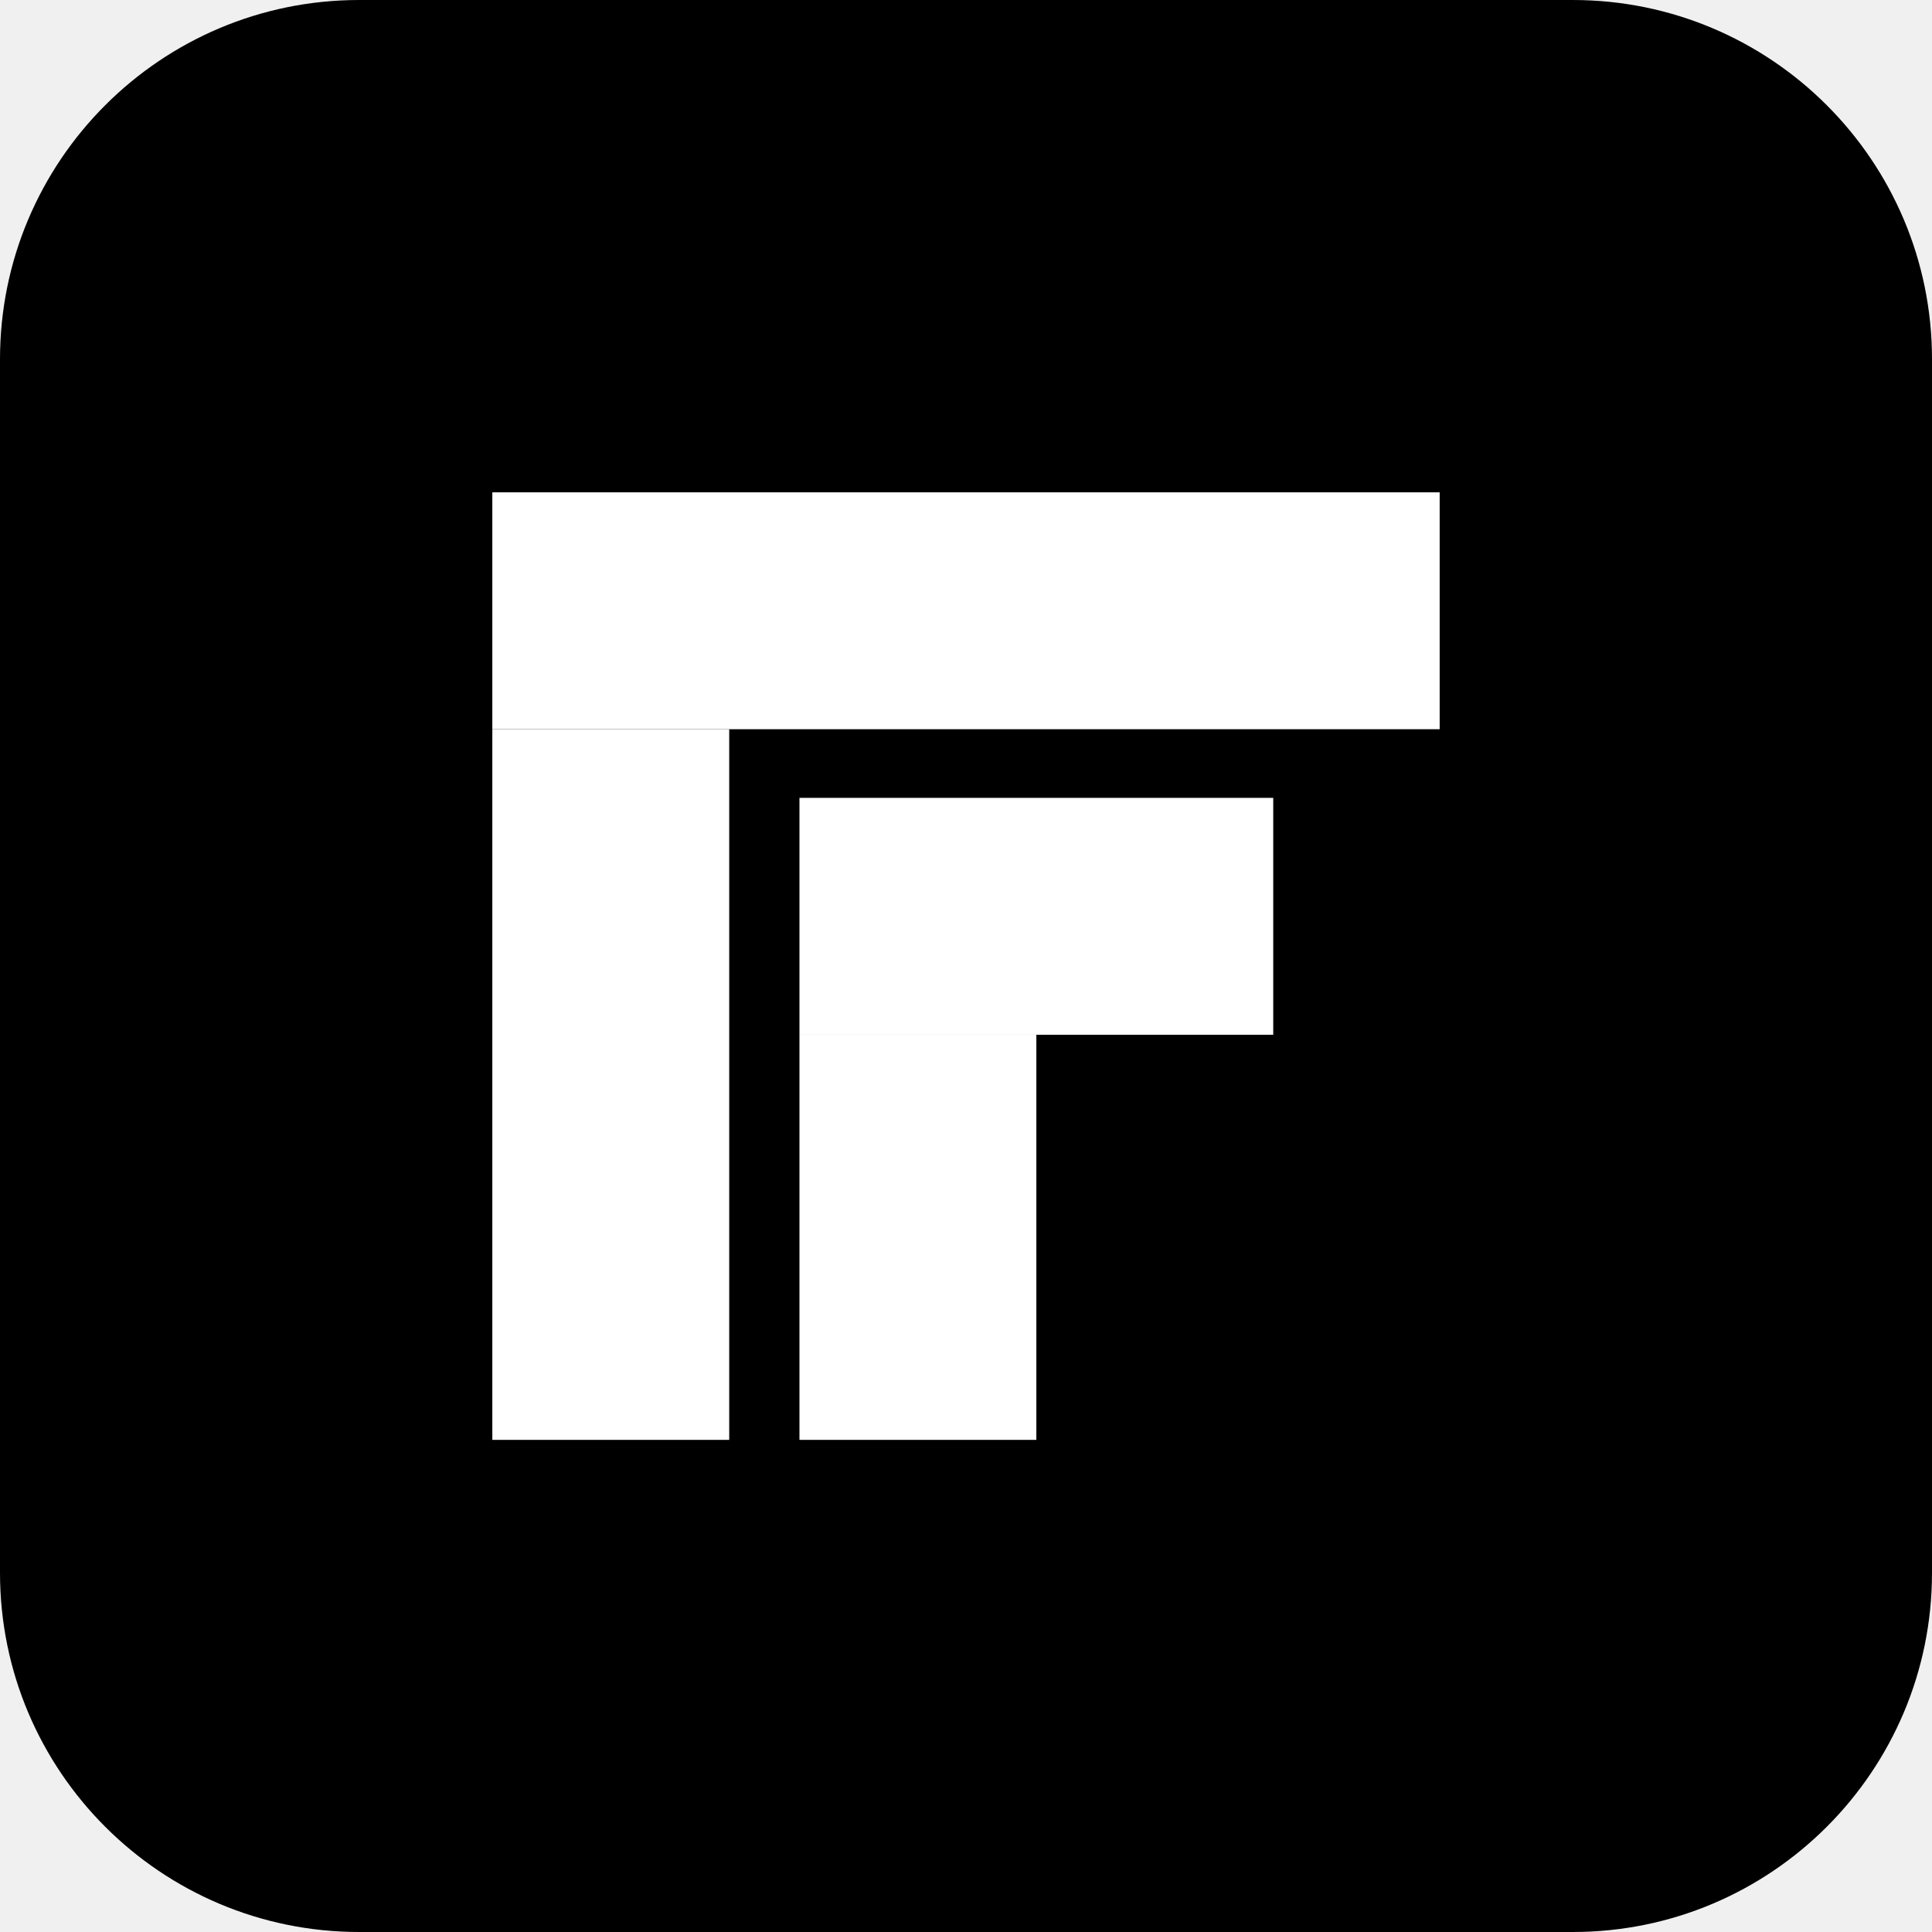
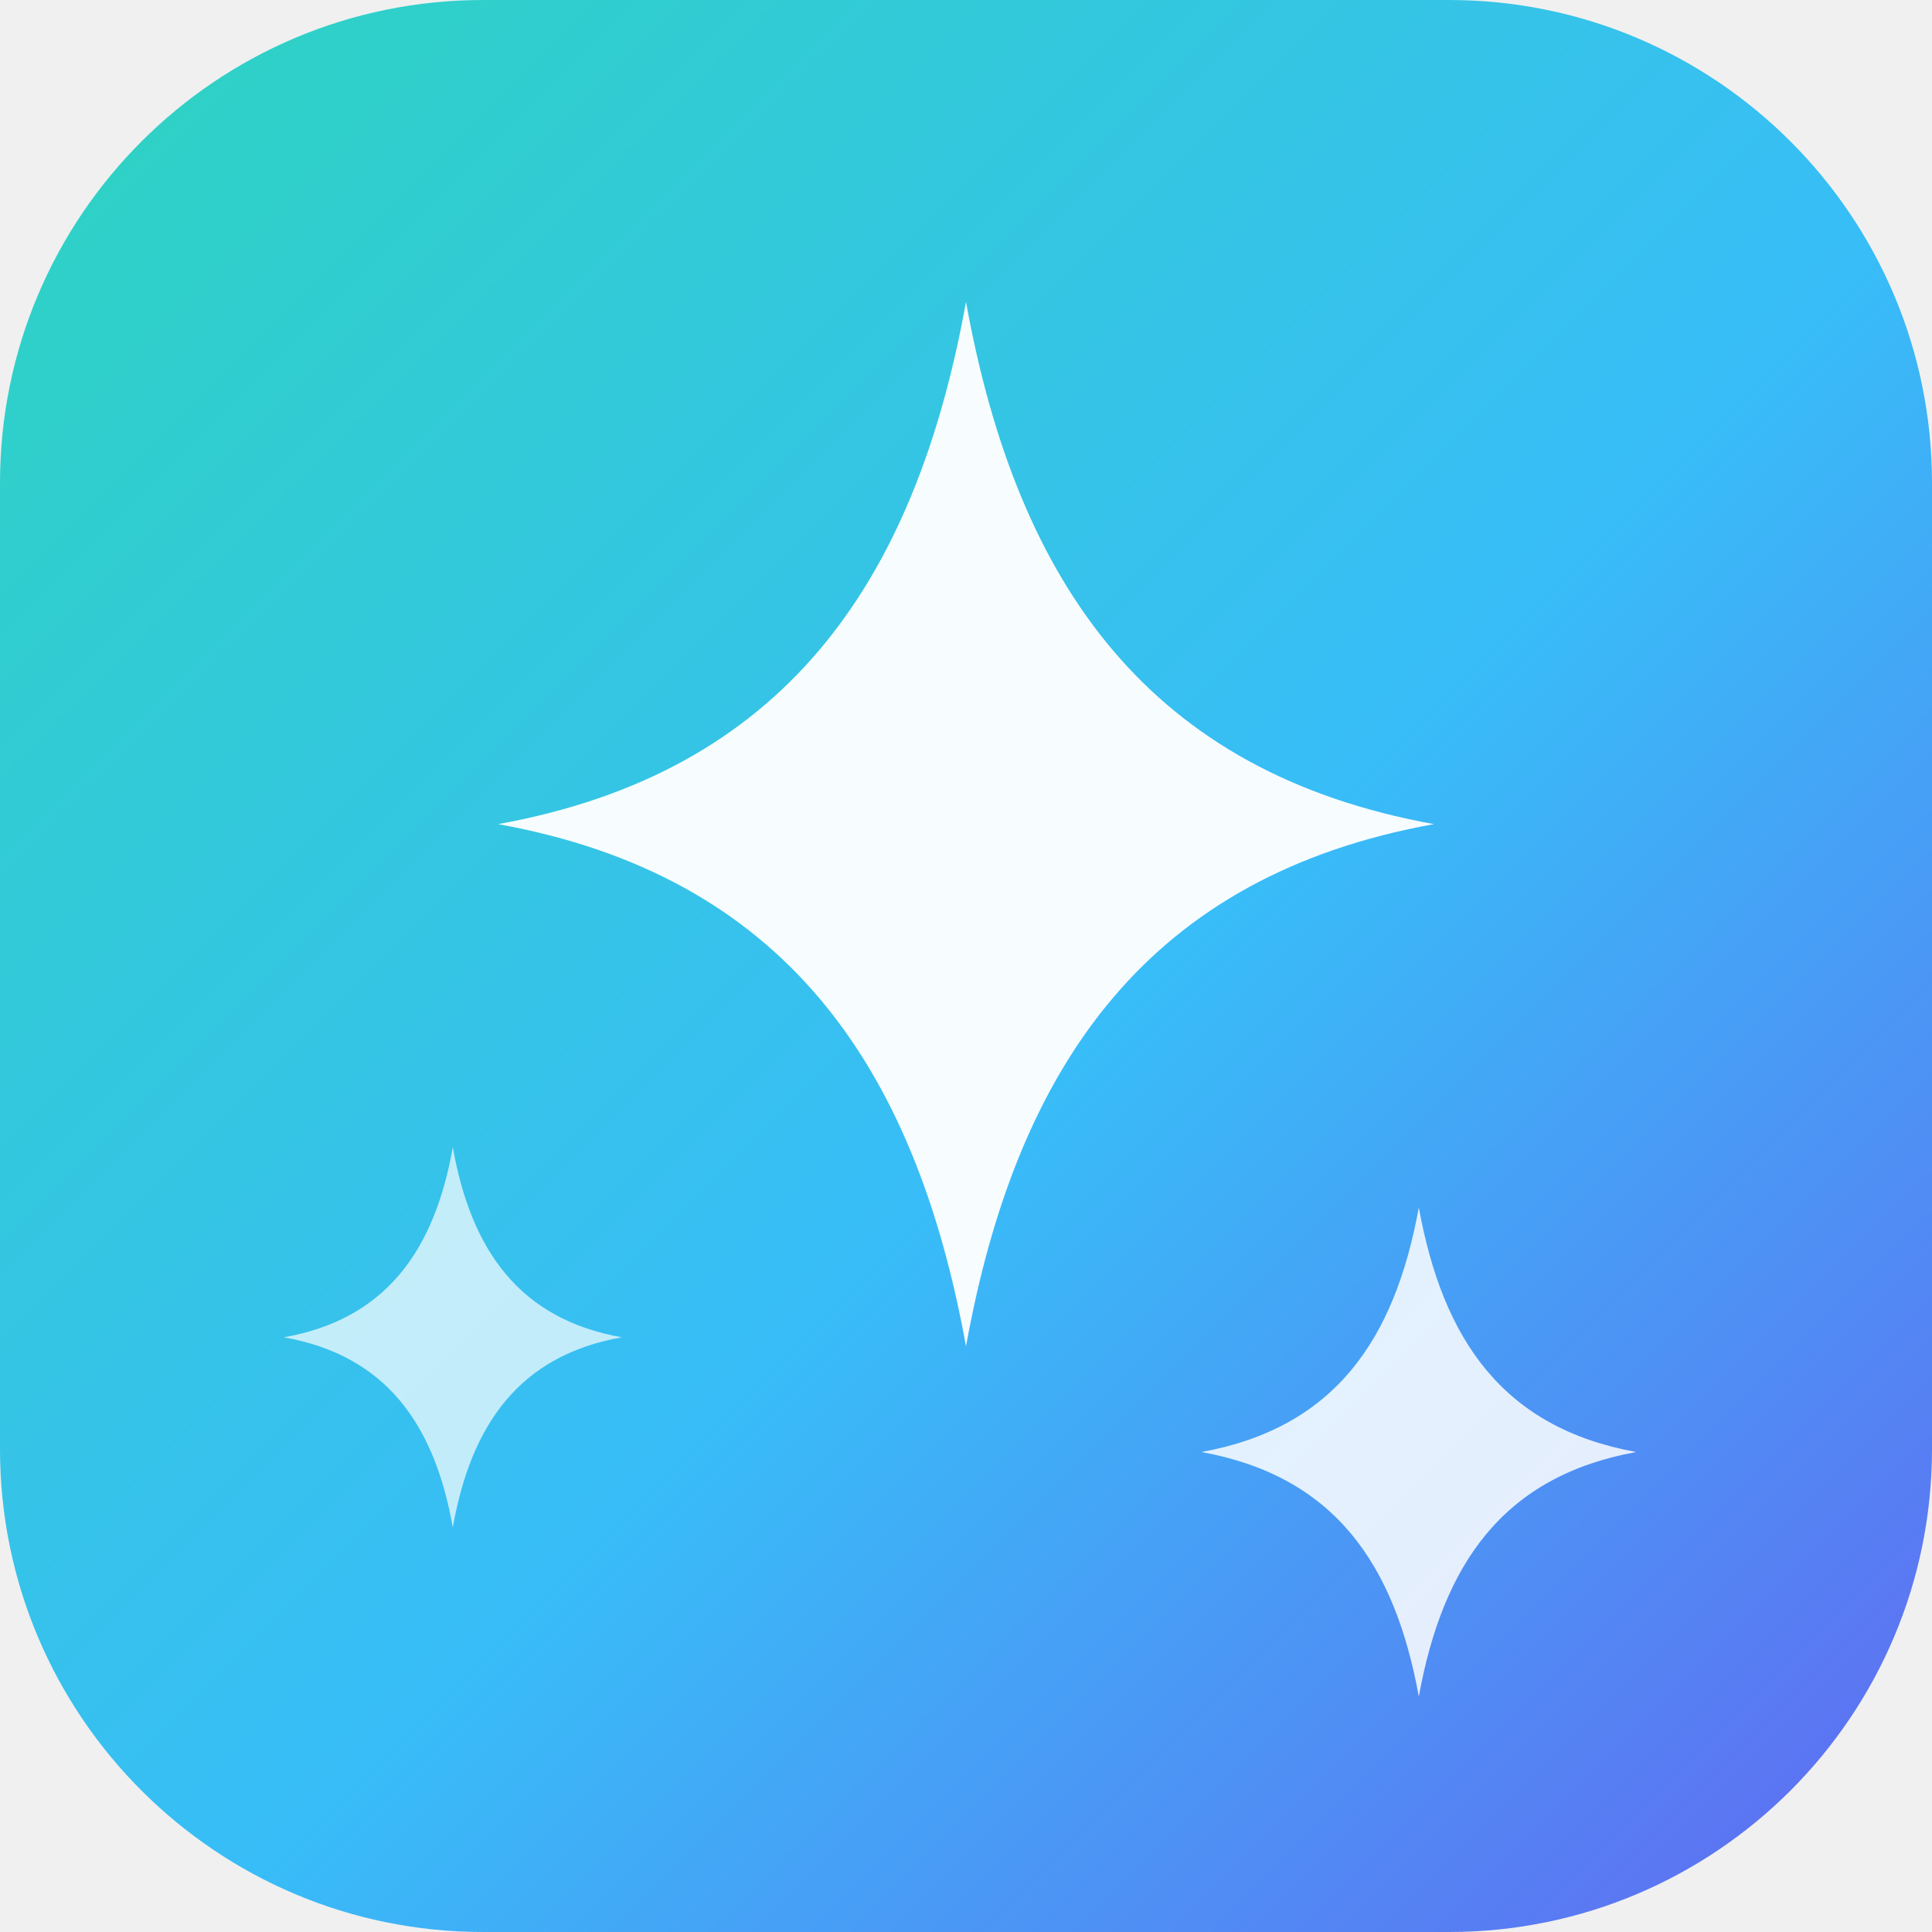
- <svg xmlns="http://www.w3.org/2000/svg" width="512" height="512" viewBox="0 0 96.81 96.81">
-   <rect width="96.81" height="96.81" rx="18" />
-   <g fill="#fff">
-     <rect x="24.67" y="24.67" width="47.47" height="11.87" />
-     <rect x="24.67" y="36.54" width="11.87" height="35.61" />
-     <rect x="40.06" y="39.98" width="23.74" height="11.87" />
-     <rect x="40.06" y="51.85" width="11.87" height="20.3" />
-   </g>
+ <svg xmlns="http://www.w3.org/2000/svg" viewBox="0 0 64 64" width="64" height="64">
+   <defs>
+     <linearGradient id="kira-g" x1="0" y1="0" x2="1" y2="1">
+       <stop offset="0" stop-color="#2dd4bf" />
+       <stop offset="0.55" stop-color="#38bdf8" />
+       <stop offset="1" stop-color="#6366f1" />
+     </linearGradient>
+   </defs>
+   <rect width="64" height="64" rx="16" fill="url(#kira-g)" />
+   <path d="M32 10c1.7 9.4 6.1 15.6 15.5 17.3C38.1 29 33.7 35.2 32 44.6 30.3 35.2 25.9 29 16.5 27.3 25.9 25.6 30.3 19.4 32 10z" fill="#ffffff" opacity="0.96" />
+   <path d="M47 40c.8 4.4 2.8 7.3 7.2 8.1-4.4.8-6.4 3.7-7.2 8.1-.8-4.4-2.8-7.3-7.2-8.1 4.4-.8 6.4-3.7 7.2-8.1z" fill="#ffffff" opacity="0.85" />
+   <path d="M15 38c.6 3.4 2.2 5.7 5.6 6.3-3.4.6-5 2.9-5.6 6.3-.6-3.4-2.2-5.7-5.6-6.3 3.4-.6 5-2.9 5.6-6.3z" fill="#ffffff" opacity="0.7" />
</svg>
